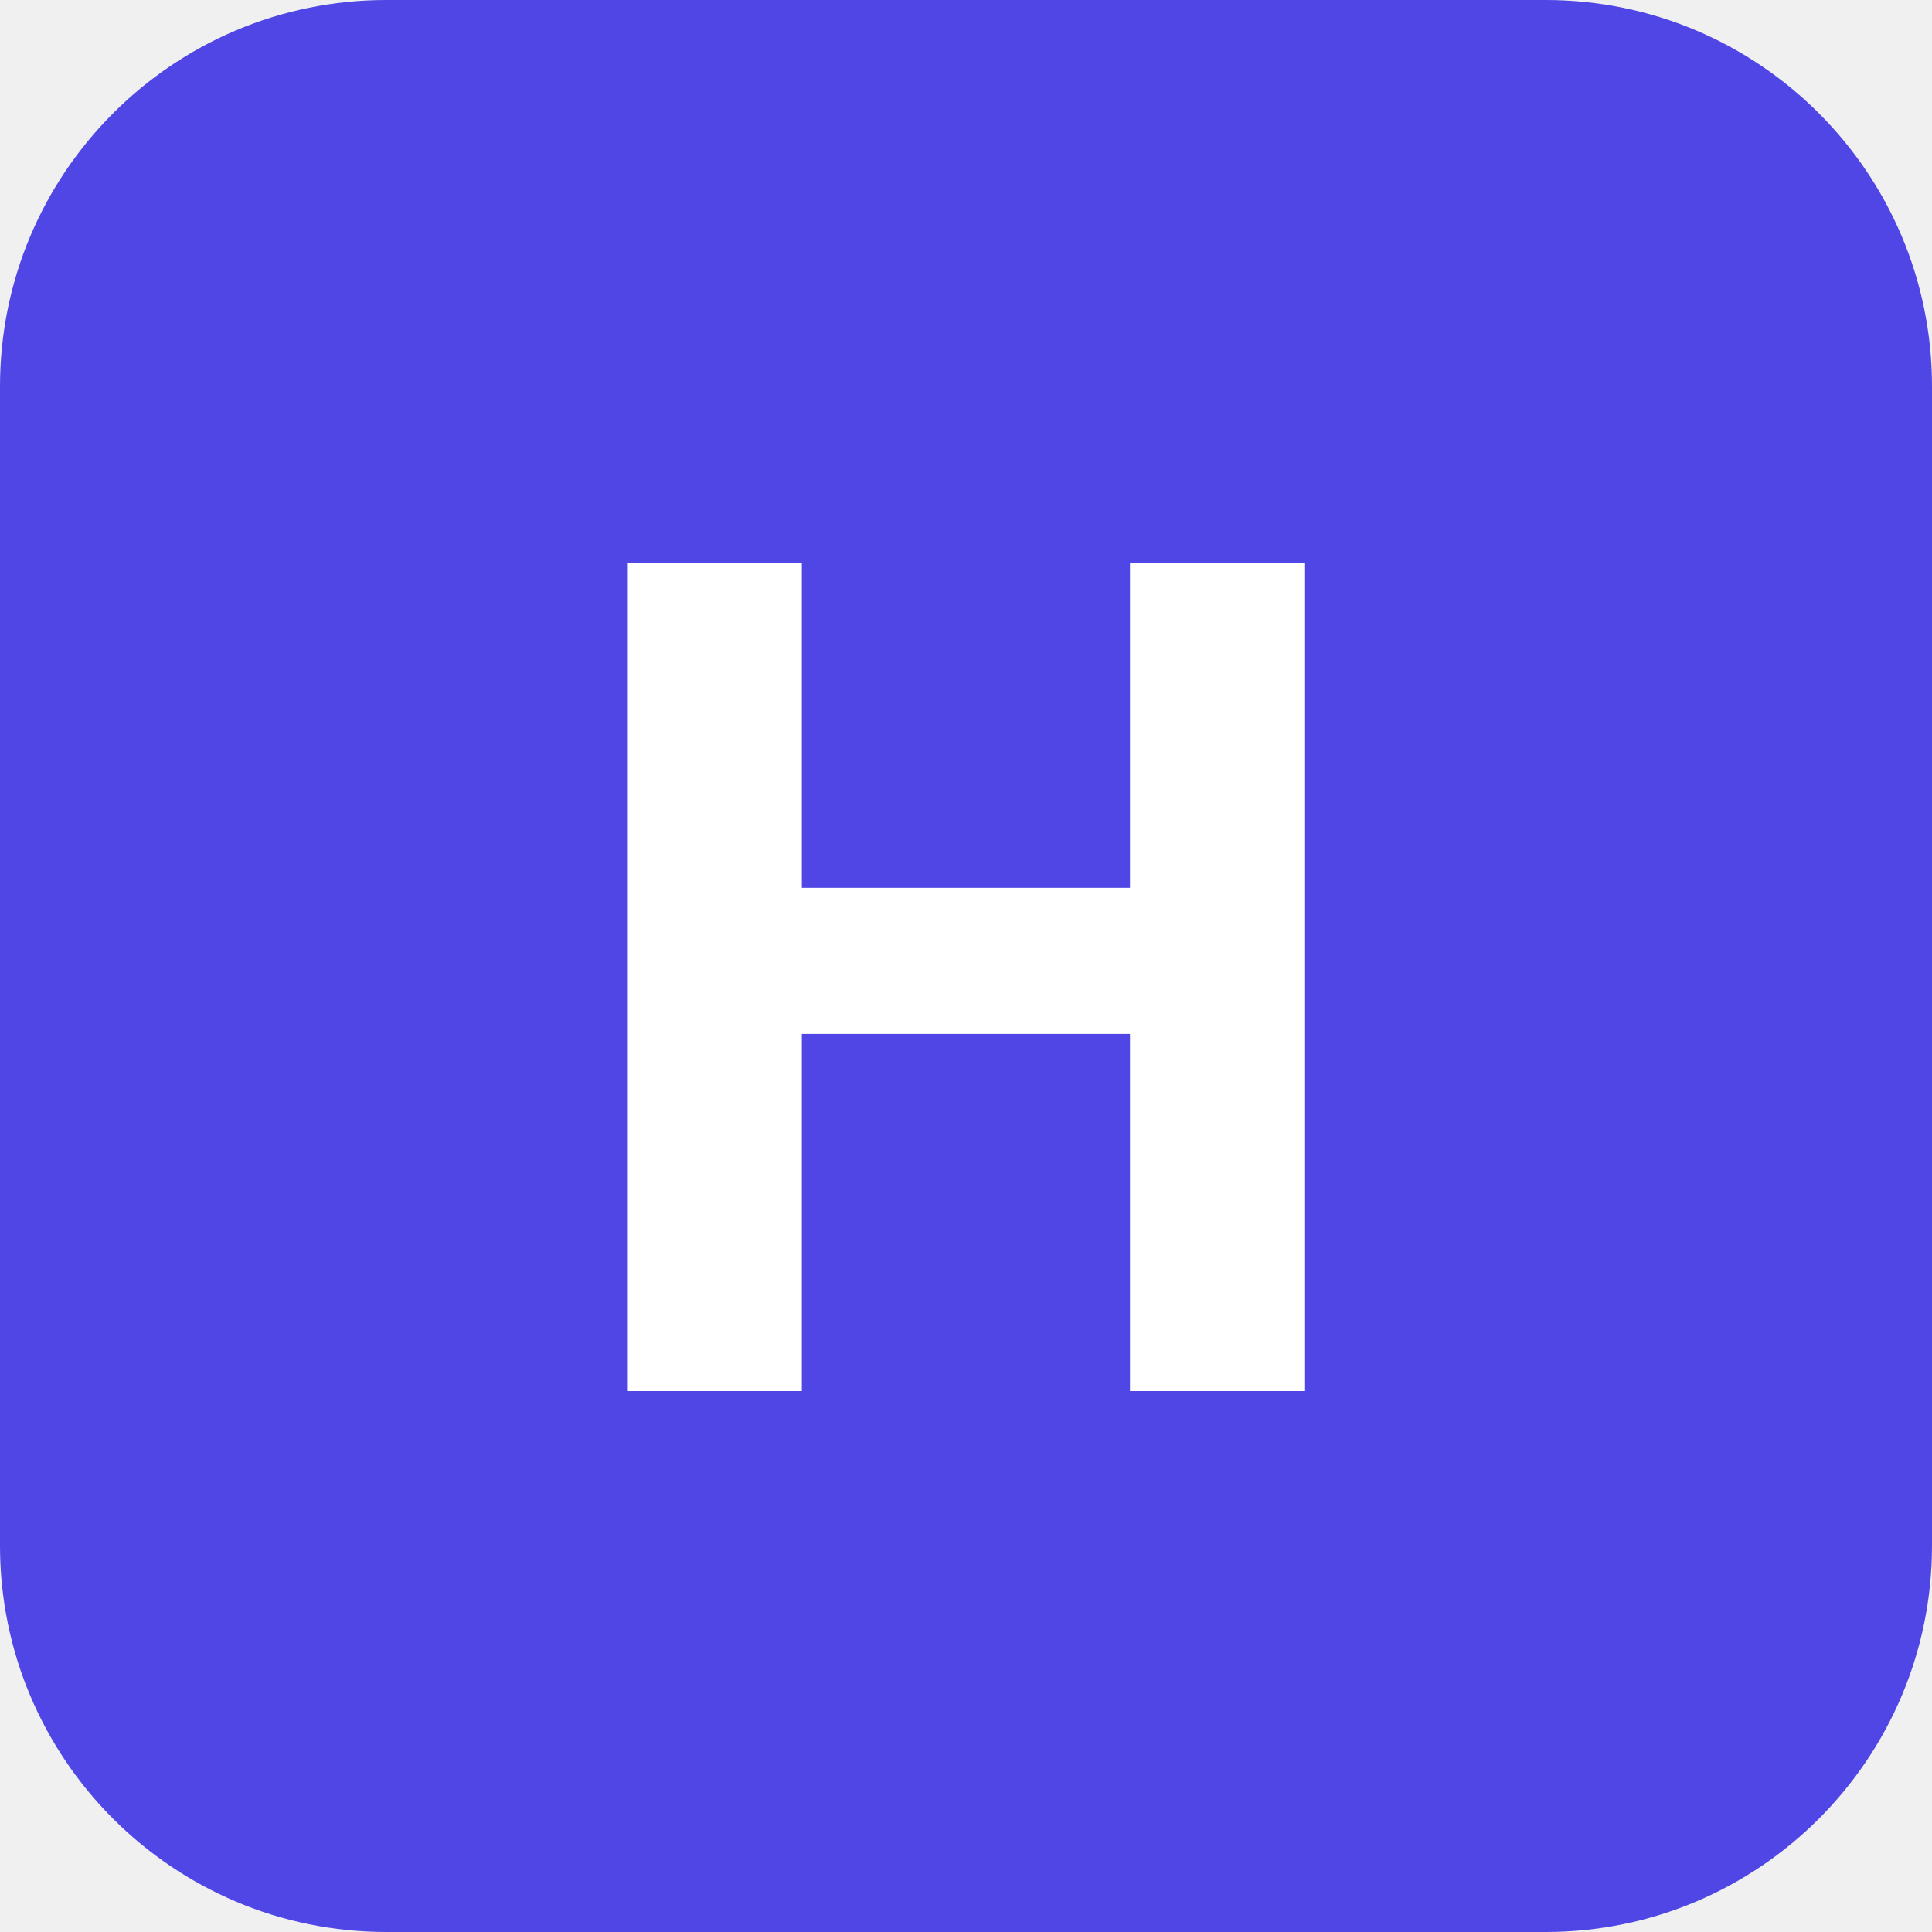
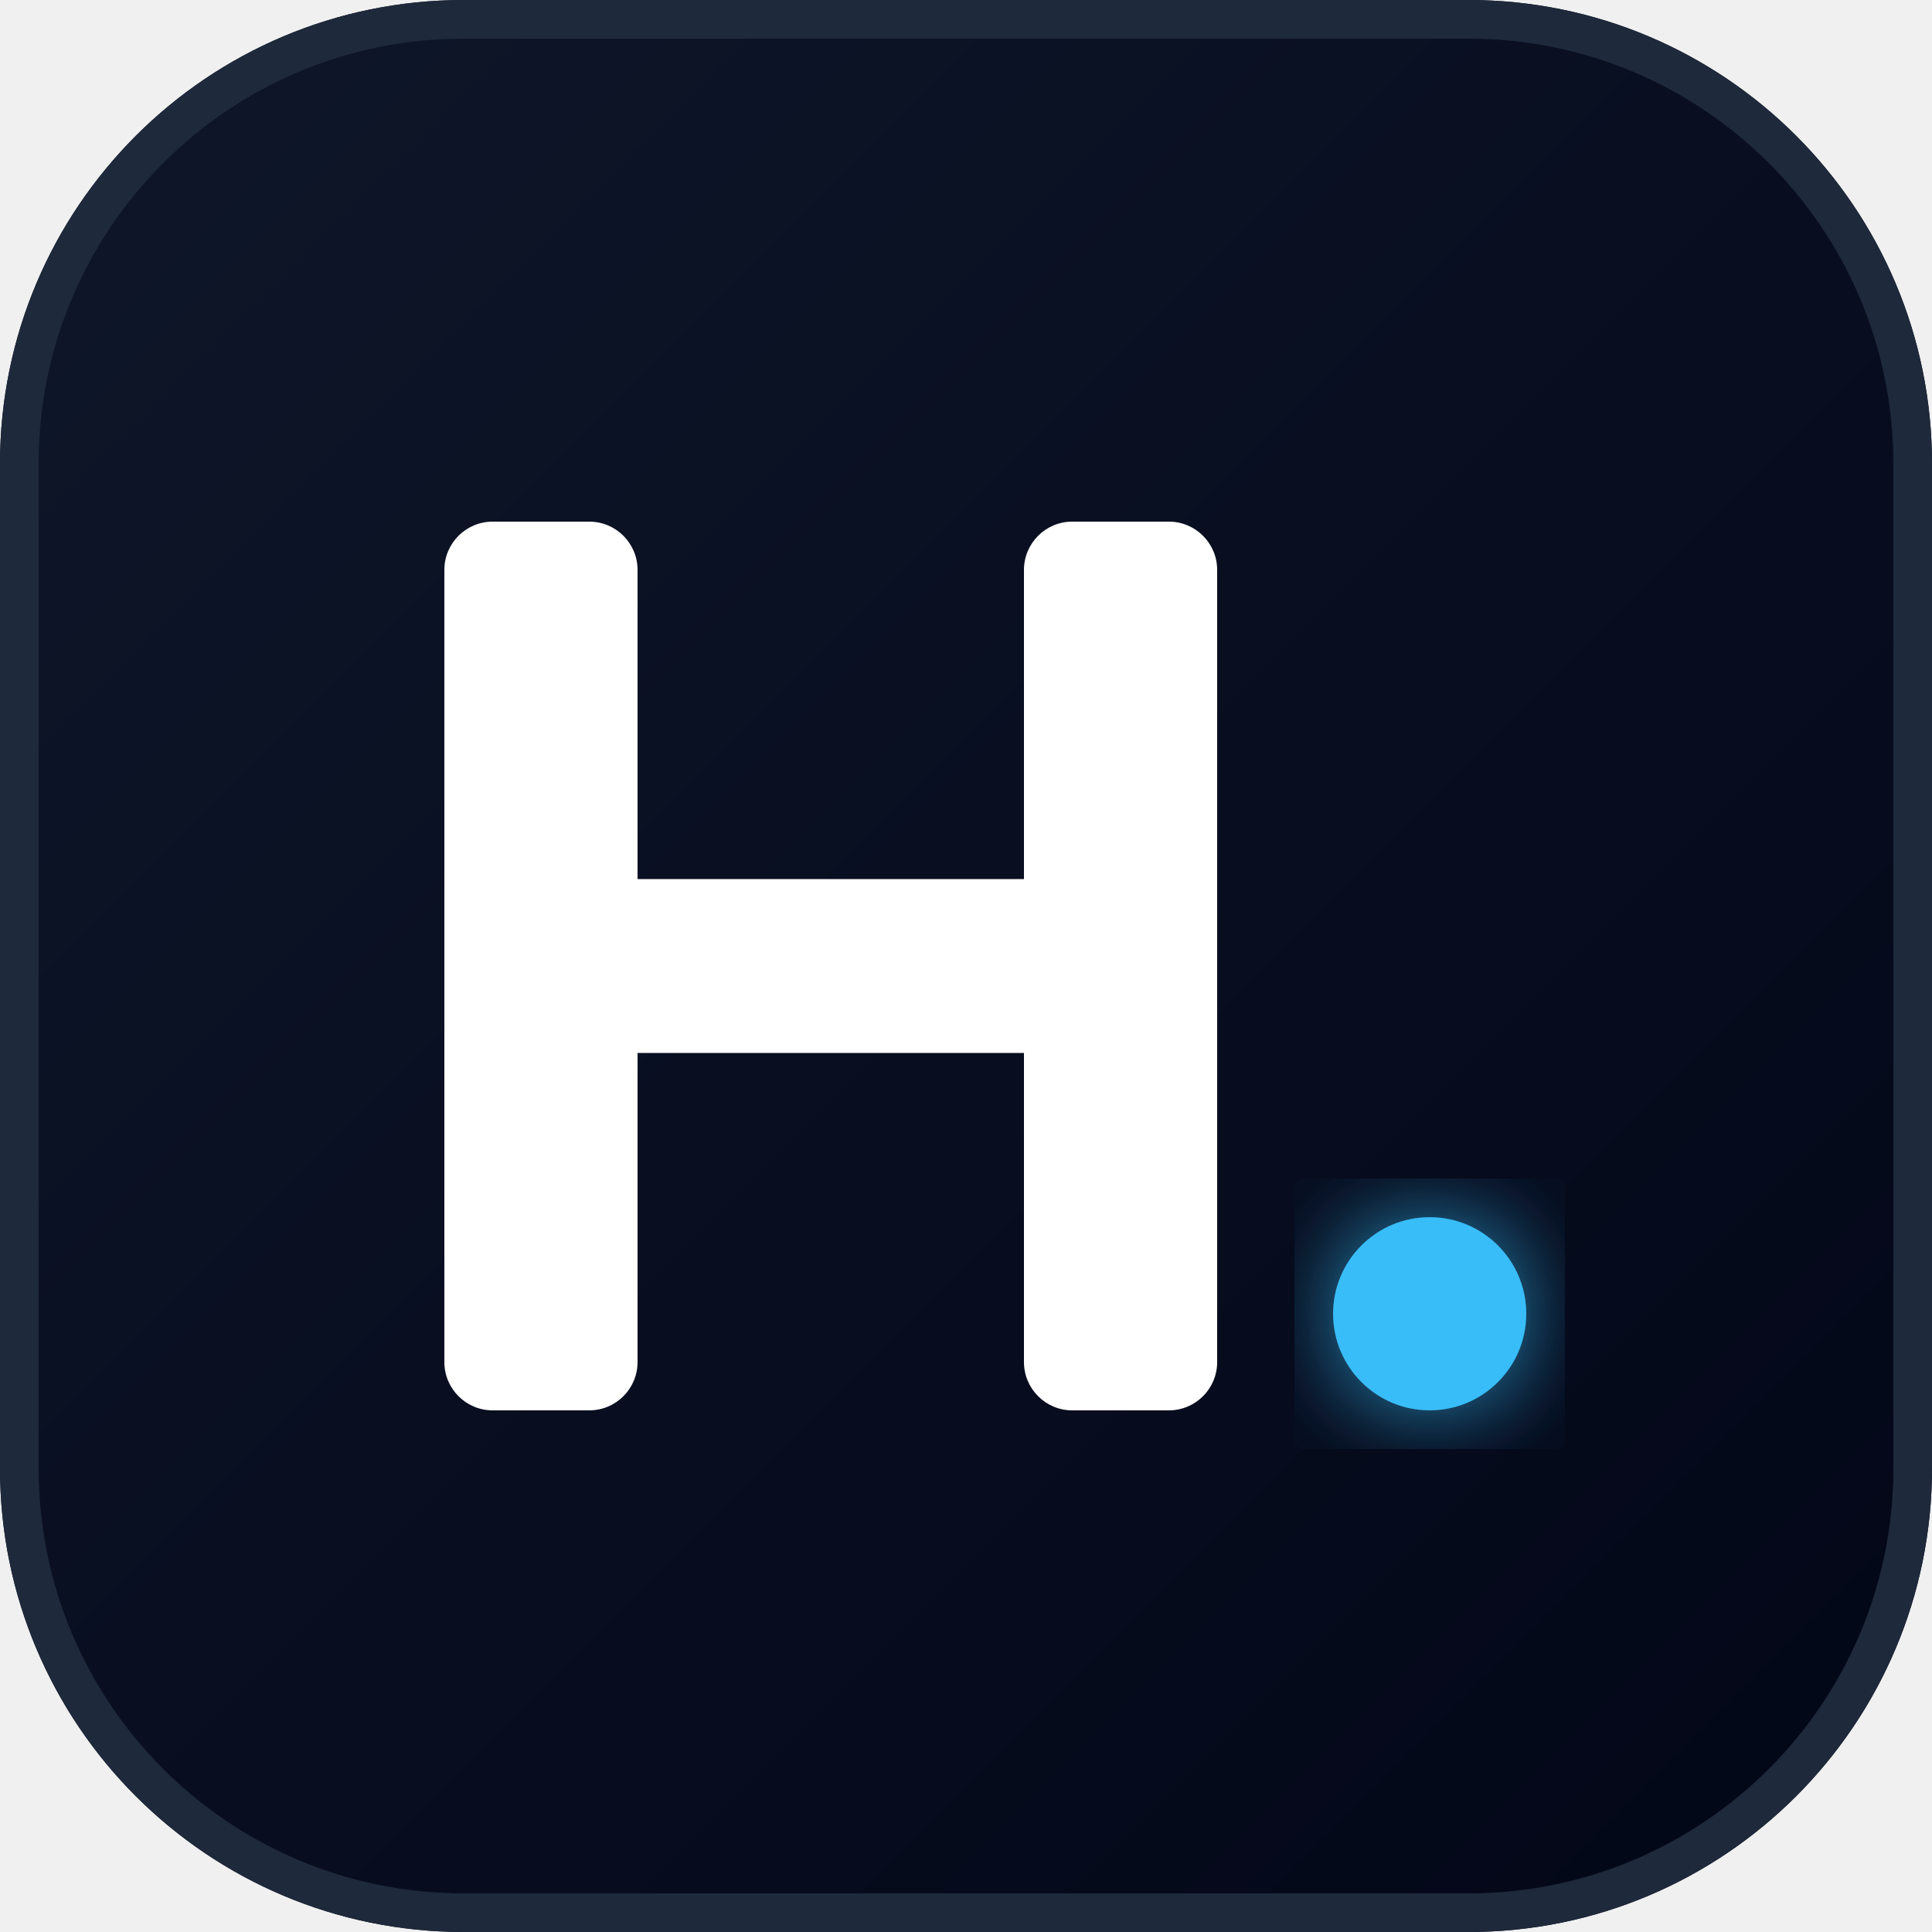
<svg xmlns="http://www.w3.org/2000/svg" viewBox="0 0 100 100">
-   <rect width="100" height="100" rx="20" fill="#4f46e5" />
-   <text x="50" y="72" font-family="system-ui, sans-serif" font-size="60" font-weight="700" fill="white" text-anchor="middle">H</text>
+   <defs>
+     <linearGradient id="bg" x1="0%" y1="0%" x2="100%" y2="100%">
+       <stop offset="0%" stop-color="#0f172a" />
+       <stop offset="100%" stop-color="#020617" />
+     </linearGradient>
+     <filter id="glow" x="-20%" y="-20%" width="140%" height="140%">
+       <feDropShadow dx="0" dy="0" stdDeviation="2.5" flood-color="#38bdf8" flood-opacity="0.75" />
+     </filter>
+   </defs>
+   <rect width="100" height="100" rx="24" fill="url(#bg)" />
+   <rect width="98" height="98" x="1" y="1" rx="23" fill="none" stroke="#1e293b" stroke-width="2" />
+   <g fill="#ffffff">
+     <rect x="23" y="27" width="10" height="46" rx="2.5" />
+     <rect x="53" y="27" width="10" height="46" rx="2.5" />
+     <rect x="31" y="45.5" width="24" height="9" rx="2" />
+   </g>
+   <circle cx="74" cy="68" r="5" fill="#38bdf8" filter="url(#glow)" />
</svg>
